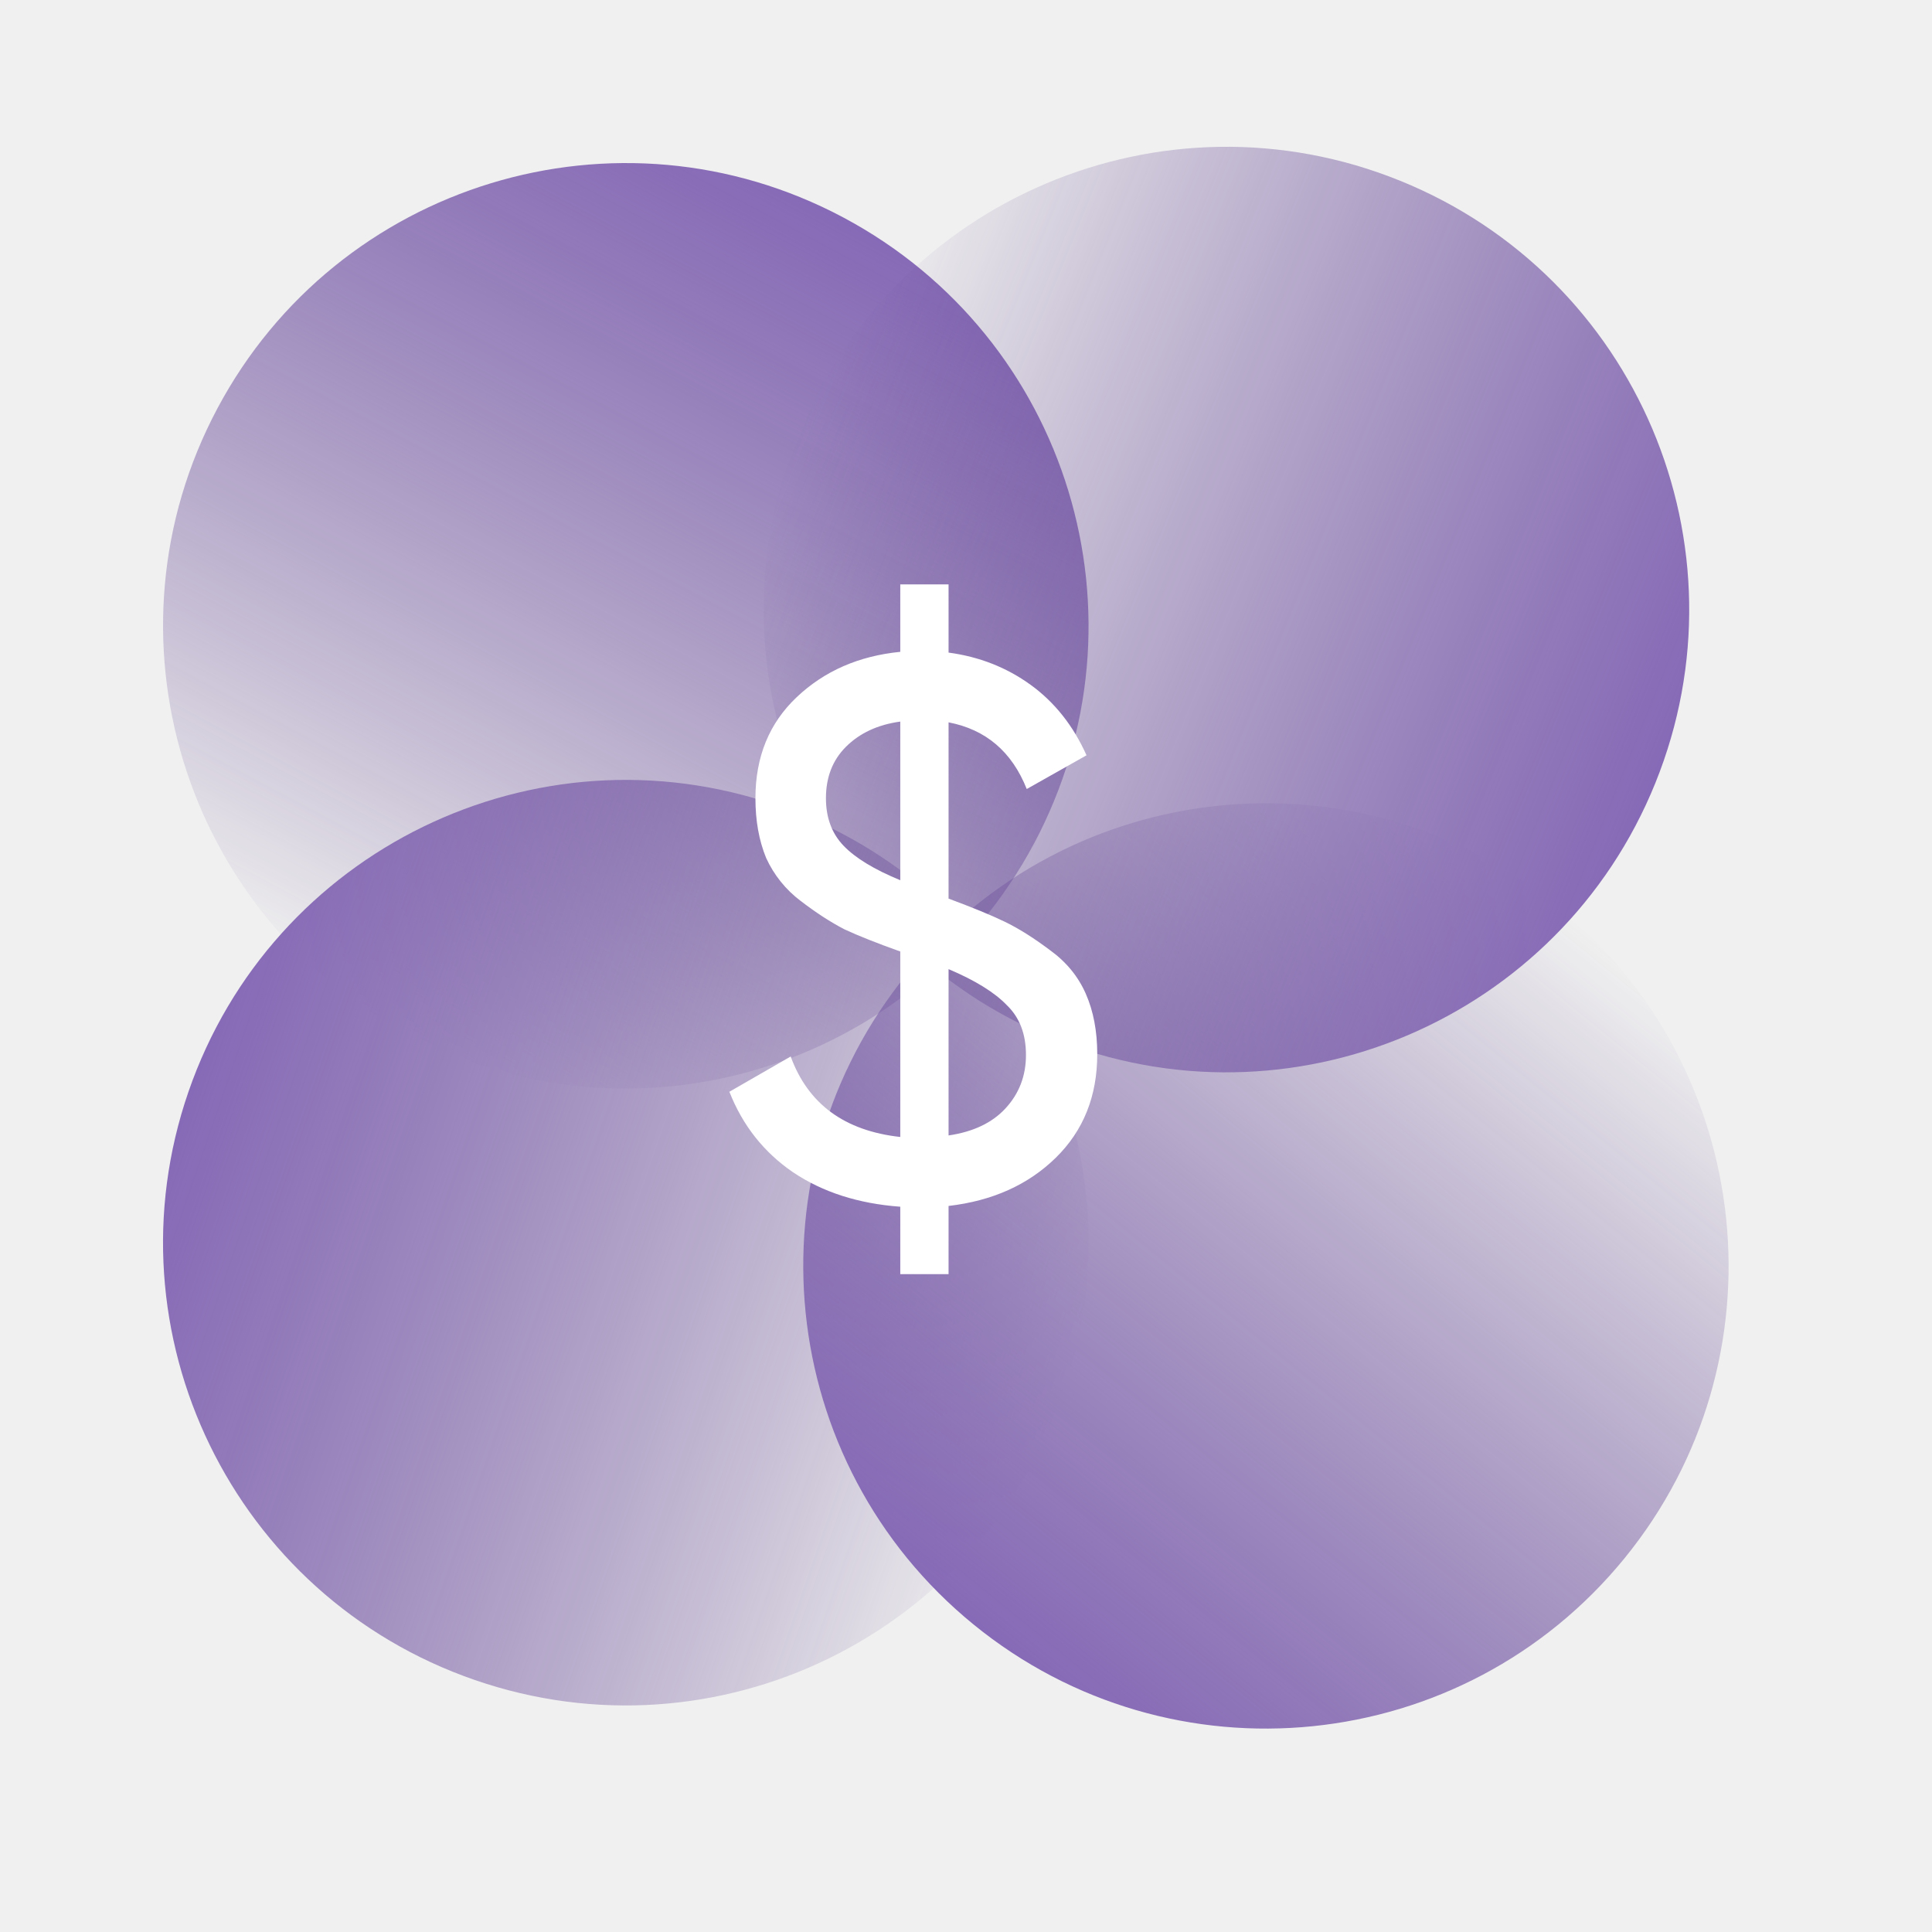
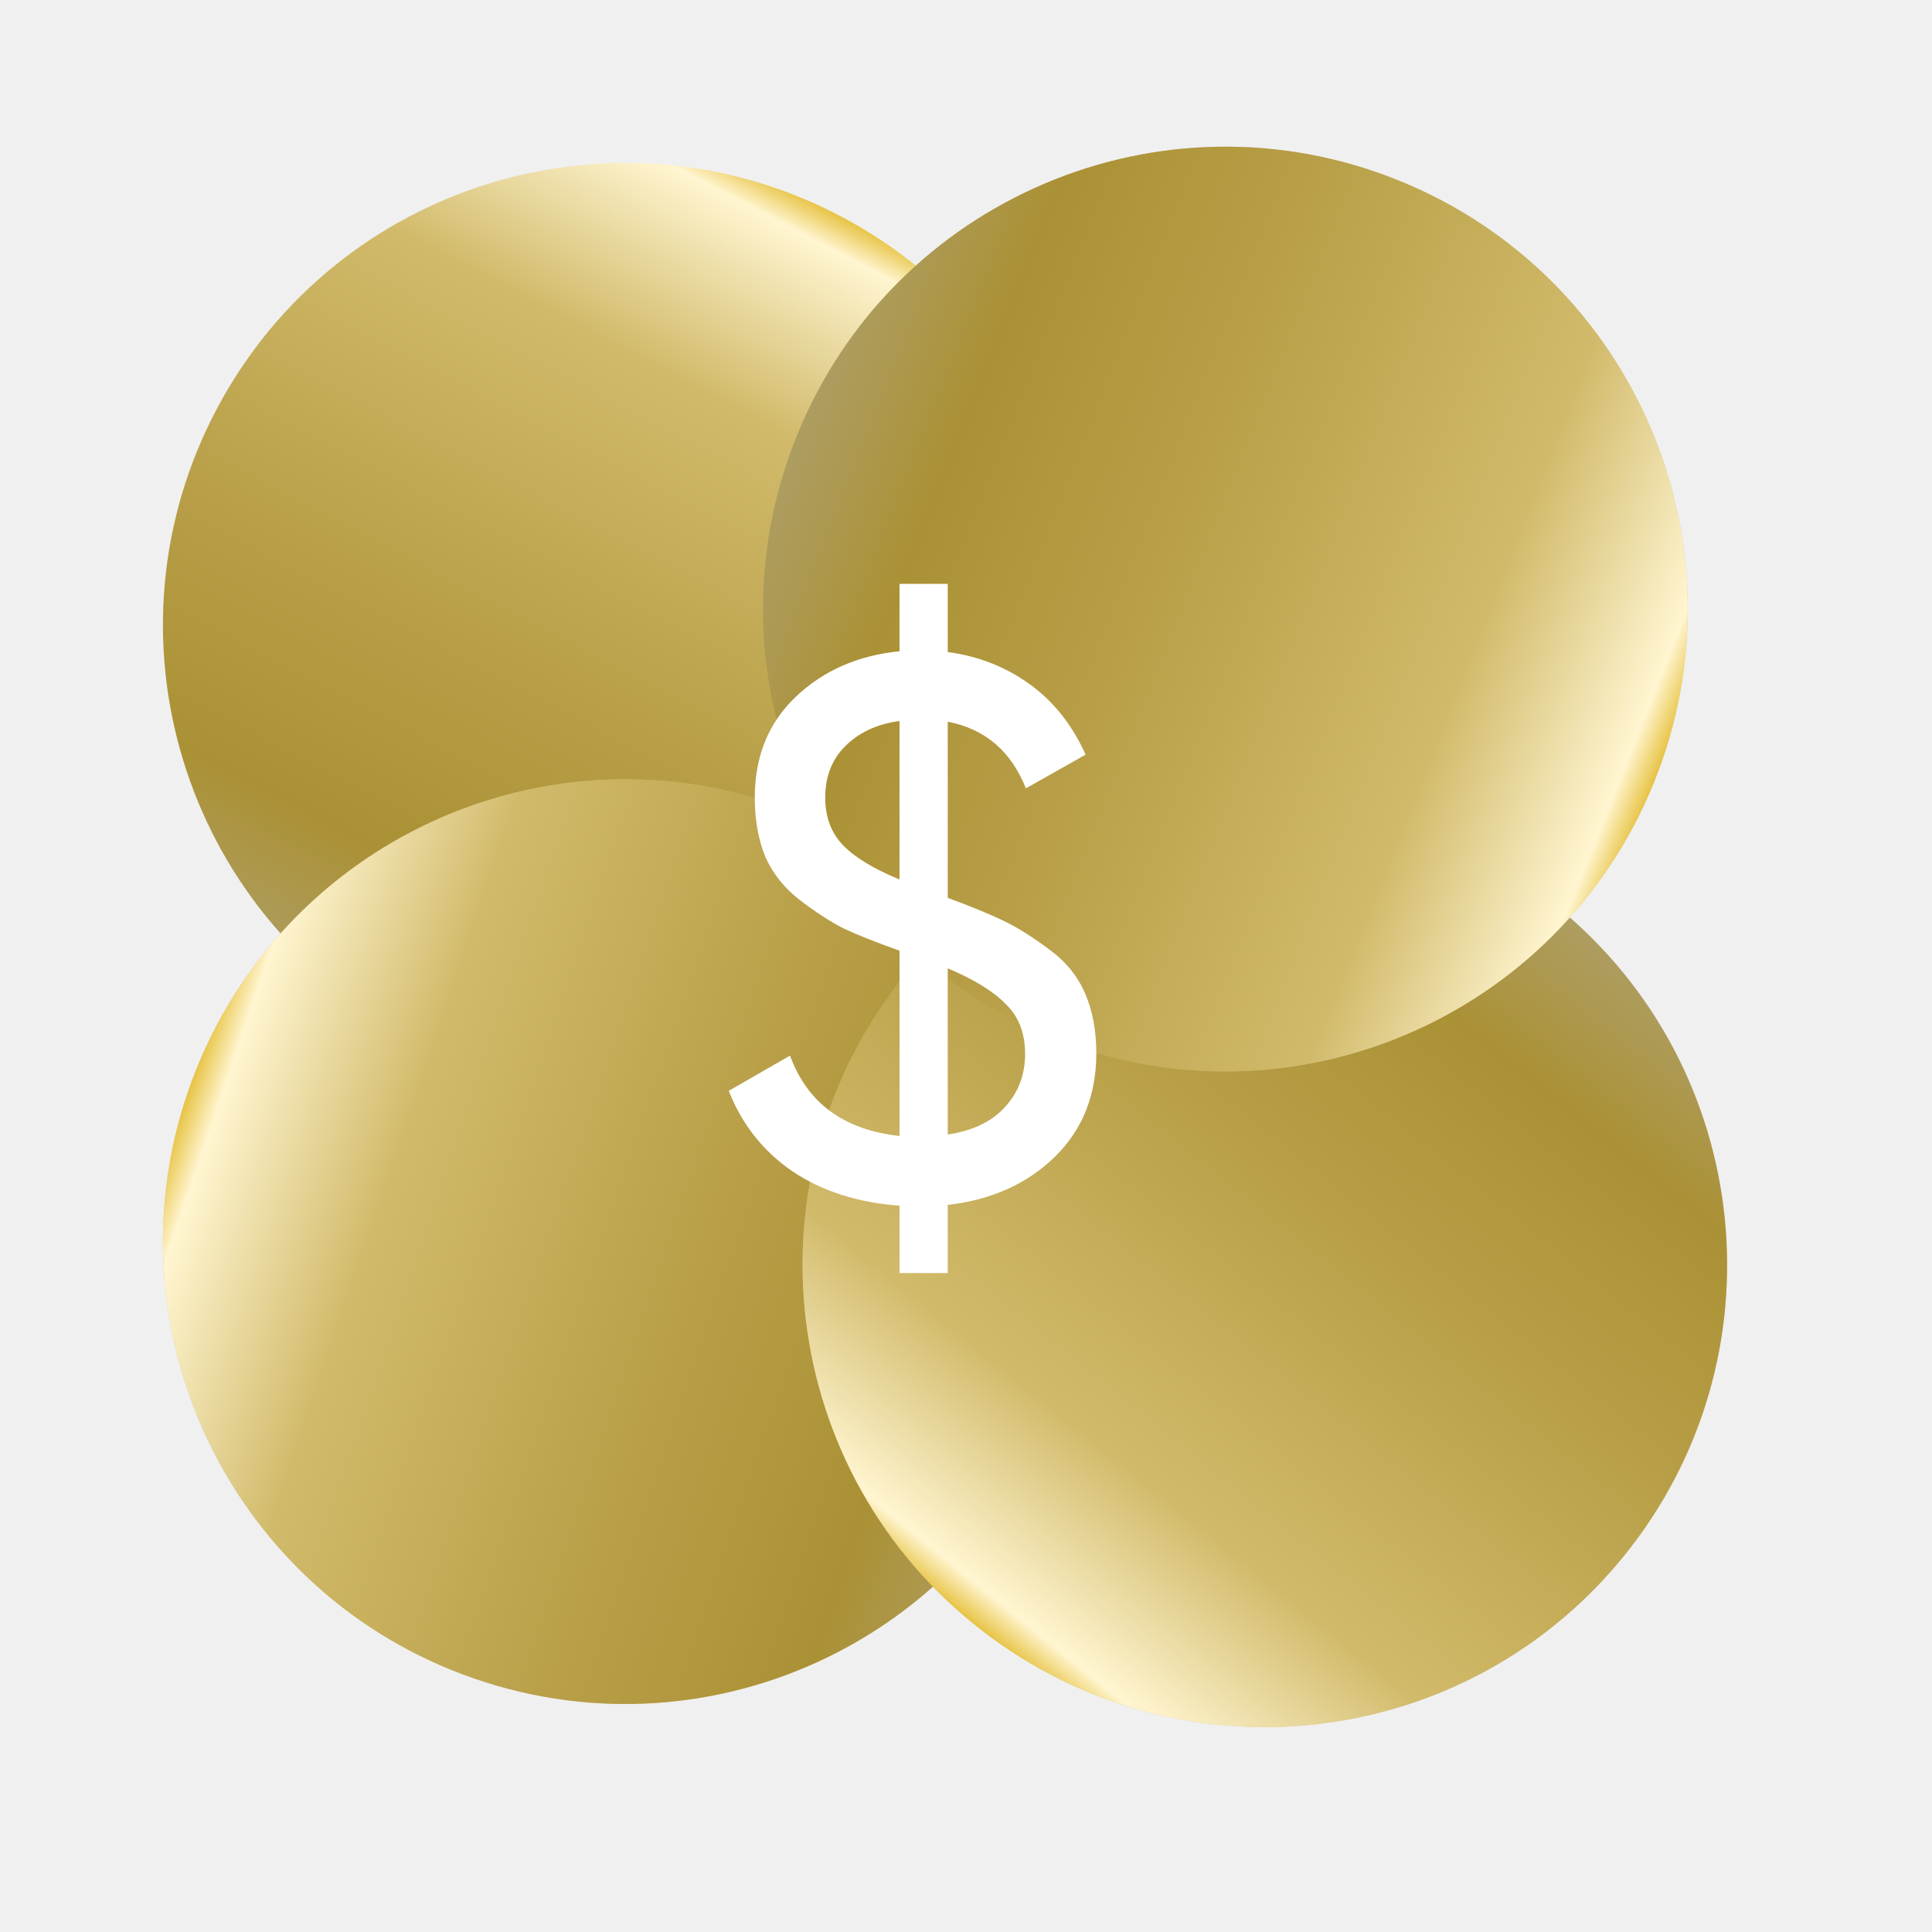
- <svg xmlns="http://www.w3.org/2000/svg" width="121" height="121" fill="none">
-   <circle cx="39.194" cy="39.194" r="28.976" transform="rotate(28.033 39.194 39.194)" fill="url(#paint0_linear)" />
-   <circle cx="39.194" cy="77.828" r="28.976" transform="rotate(-70.955 39.194 77.828)" fill="url(#paint1_linear)" />
-   <circle cx="79.284" cy="79.284" r="28.976" transform="rotate(-140.807 79.284 79.284)" fill="url(#paint2_linear)" />
-   <circle cx="76.811" cy="38.177" r="28.976" transform="rotate(112.018 76.811 38.177)" fill="url(#paint3_linear)" />
-   <path d="M68.72 66.024c0 2.624-.864 4.784-2.592 6.48-1.728 1.696-3.968 2.704-6.72 3.024V79.8h-3.024v-4.224c-2.624-.192-4.864-.912-6.72-2.16-1.824-1.248-3.152-2.928-3.984-5.04l3.84-2.208c1.088 2.976 3.376 4.656 6.864 5.04V59.592c-1.44-.512-2.608-.976-3.504-1.392-.864-.448-1.776-1.04-2.736-1.776a7.005 7.005 0 01-2.16-2.688c-.448-1.088-.672-2.336-.672-3.744 0-2.592.864-4.704 2.592-6.336 1.728-1.632 3.888-2.576 6.48-2.832V36.6h3.024v4.272c1.92.256 3.632.928 5.136 2.016s2.672 2.56 3.504 4.416l-3.744 2.112c-.928-2.336-2.56-3.728-4.896-4.176v11.04c1.472.544 2.64 1.024 3.504 1.44.864.416 1.808 1.008 2.832 1.776 1.024.736 1.776 1.648 2.256 2.736.48 1.088.72 2.352.72 3.792zM51.728 49.992c0 1.216.368 2.208 1.104 2.976.736.768 1.92 1.488 3.552 2.16v-9.936c-1.408.192-2.544.72-3.408 1.584-.832.832-1.248 1.904-1.248 3.216zm7.68 21.12c1.536-.224 2.72-.784 3.552-1.68.864-.928 1.296-2.048 1.296-3.36 0-1.312-.4-2.352-1.2-3.12-.768-.8-1.984-1.552-3.648-2.256v10.416z" fill="#fff" />
+ <svg xmlns="http://www.w3.org/2000/svg" width="103" height="103" viewBox="0 0 103 103" fill="none">
+   <circle cx="33.335" cy="33.335" r="24.644" transform="rotate(28.033 33.3351 33.335)" fill="url(#paint0_linear)" />
+   <circle cx="33.335" cy="66.194" r="24.644" transform="rotate(-70.9549 33.3351 66.1938)" fill="url(#paint1_linear)" />
+   <circle cx="33.335" cy="66.194" r="24.644" transform="rotate(-70.9549 33.3351 66.1938)" fill="url(#paint2_linear)" />
+   <circle cx="67.432" cy="67.432" r="24.644" transform="rotate(-140.807 67.4319 67.4323)" fill="url(#paint3_linear)" />
+   <circle cx="67.432" cy="67.432" r="24.644" transform="rotate(-140.807 67.4319 67.4323)" fill="url(#paint4_linear)" />
+   <circle cx="65.329" cy="32.471" r="24.644" transform="rotate(112.018 65.3292 32.4707)" fill="url(#paint5_linear)" />
+   <circle cx="65.329" cy="32.471" r="24.644" transform="rotate(112.018 65.3292 32.4707)" fill="url(#paint6_linear)" />
+   <path d="M58.447 56.154C58.447 58.386 57.713 60.223 56.243 61.666C54.773 63.108 52.868 63.966 50.527 64.238V67.871H47.956V64.279C45.724 64.115 43.819 63.503 42.24 62.441C40.689 61.38 39.559 59.951 38.852 58.155L42.117 56.277C43.043 58.808 44.989 60.237 47.956 60.563V50.684C46.731 50.248 45.737 49.854 44.975 49.5C44.24 49.119 43.465 48.615 42.648 47.989C41.832 47.364 41.219 46.602 40.811 45.703C40.43 44.778 40.24 43.717 40.24 42.519C40.24 40.315 40.974 38.518 42.444 37.13C43.914 35.742 45.751 34.939 47.956 34.721V31.129H50.527V34.762C52.16 34.98 53.617 35.552 54.896 36.477C56.175 37.402 57.168 38.654 57.876 40.233L54.692 42.029C53.902 40.042 52.514 38.858 50.527 38.477V47.867C51.779 48.33 52.773 48.738 53.508 49.092C54.242 49.446 55.045 49.949 55.916 50.602C56.787 51.228 57.427 52.004 57.835 52.929C58.243 53.855 58.447 54.93 58.447 56.154ZM43.995 42.519C43.995 43.553 44.309 44.397 44.934 45.05C45.56 45.703 46.567 46.316 47.956 46.887V38.437C46.758 38.6 45.792 39.049 45.057 39.784C44.349 40.491 43.995 41.403 43.995 42.519ZM50.527 60.482C51.834 60.291 52.841 59.815 53.548 59.053C54.283 58.264 54.651 57.311 54.651 56.195C54.651 55.079 54.31 54.195 53.63 53.542C52.977 52.861 51.943 52.222 50.527 51.623V60.482Z" fill="white" />
  <defs>
-     <linearGradient id="paint0_linear" x1="39.194" y1="10.218" x2="39.194" y2="68.169" gradientUnits="userSpaceOnUse">
-       <stop stop-color="#876AB7" />
-       <stop offset="1" stop-color="#543784" stop-opacity="0" />
+     <linearGradient id="paint0_linear" x1="34.403" y1="1.793" x2="34.84" y2="70.031" gradientUnits="userSpaceOnUse">
+       <stop offset="0.09" stop-color="#DDAE09" />
+       <stop offset="0.127" stop-color="#FFF5D0" />
+       <stop offset="0.272" stop-color="#D1BA6A" />
+       <stop offset="0.511" stop-color="#B9A049" />
+       <stop offset="0.706" stop-color="#AB9135" />
+       <stop offset="0.823" stop-color="#AD9D61" />
    </linearGradient>
-     <linearGradient id="paint1_linear" x1="39.194" y1="48.852" x2="39.194" y2="106.803" gradientUnits="userSpaceOnUse">
-       <stop stop-color="#876AB7" />
-       <stop offset="1" stop-color="#543784" stop-opacity="0" />
+     <linearGradient id="paint1_linear" x1="34.403" y1="34.652" x2="34.84" y2="102.89" gradientUnits="userSpaceOnUse">
+       <stop stop-color="#D9C88B" />
+       <stop offset="1" stop-color="#AE953D" stop-opacity="0.2" />
    </linearGradient>
-     <linearGradient id="paint2_linear" x1="79.284" y1="50.308" x2="79.284" y2="108.259" gradientUnits="userSpaceOnUse">
-       <stop stop-color="#876AB7" />
-       <stop offset="1" stop-color="#543784" stop-opacity="0" />
+     <linearGradient id="paint2_linear" x1="34.403" y1="34.652" x2="34.84" y2="102.89" gradientUnits="userSpaceOnUse">
+       <stop offset="0.09" stop-color="#DDAE09" />
+       <stop offset="0.127" stop-color="#FFF5D0" />
+       <stop offset="0.272" stop-color="#D1BA6A" />
+       <stop offset="0.511" stop-color="#B9A049" />
+       <stop offset="0.706" stop-color="#AB9135" />
+       <stop offset="0.823" stop-color="#AD9D61" />
    </linearGradient>
-     <linearGradient id="paint3_linear" x1="76.811" y1="9.202" x2="76.811" y2="67.153" gradientUnits="userSpaceOnUse">
-       <stop stop-color="#876AB7" />
-       <stop offset="1" stop-color="#543784" stop-opacity="0" />
+     <linearGradient id="paint3_linear" x1="68.5" y1="35.891" x2="68.936" y2="104.129" gradientUnits="userSpaceOnUse">
+       <stop stop-color="#D9C88B" />
+       <stop offset="1" stop-color="#AE953D" stop-opacity="0.2" />
+     </linearGradient>
+     <linearGradient id="paint4_linear" x1="68.5" y1="35.891" x2="68.936" y2="104.129" gradientUnits="userSpaceOnUse">
+       <stop offset="0.09" stop-color="#DDAE09" />
+       <stop offset="0.127" stop-color="#FFF5D0" />
+       <stop offset="0.272" stop-color="#D1BA6A" />
+       <stop offset="0.511" stop-color="#B9A049" />
+       <stop offset="0.706" stop-color="#AB9135" />
+       <stop offset="0.823" stop-color="#AD9D61" />
+     </linearGradient>
+     <linearGradient id="paint5_linear" x1="66.397" y1="0.929" x2="66.834" y2="69.167" gradientUnits="userSpaceOnUse">
+       <stop stop-color="#D9C88B" />
+       <stop offset="1" stop-color="#AE953D" stop-opacity="0.2" />
+     </linearGradient>
+     <linearGradient id="paint6_linear" x1="66.397" y1="0.929" x2="66.834" y2="69.167" gradientUnits="userSpaceOnUse">
+       <stop offset="0.09" stop-color="#DDAE09" />
+       <stop offset="0.127" stop-color="#FFF5D0" />
+       <stop offset="0.272" stop-color="#D1BA6A" />
+       <stop offset="0.511" stop-color="#B9A049" />
+       <stop offset="0.706" stop-color="#AB9135" />
+       <stop offset="0.823" stop-color="#AD9D61" />
    </linearGradient>
  </defs>
</svg>
